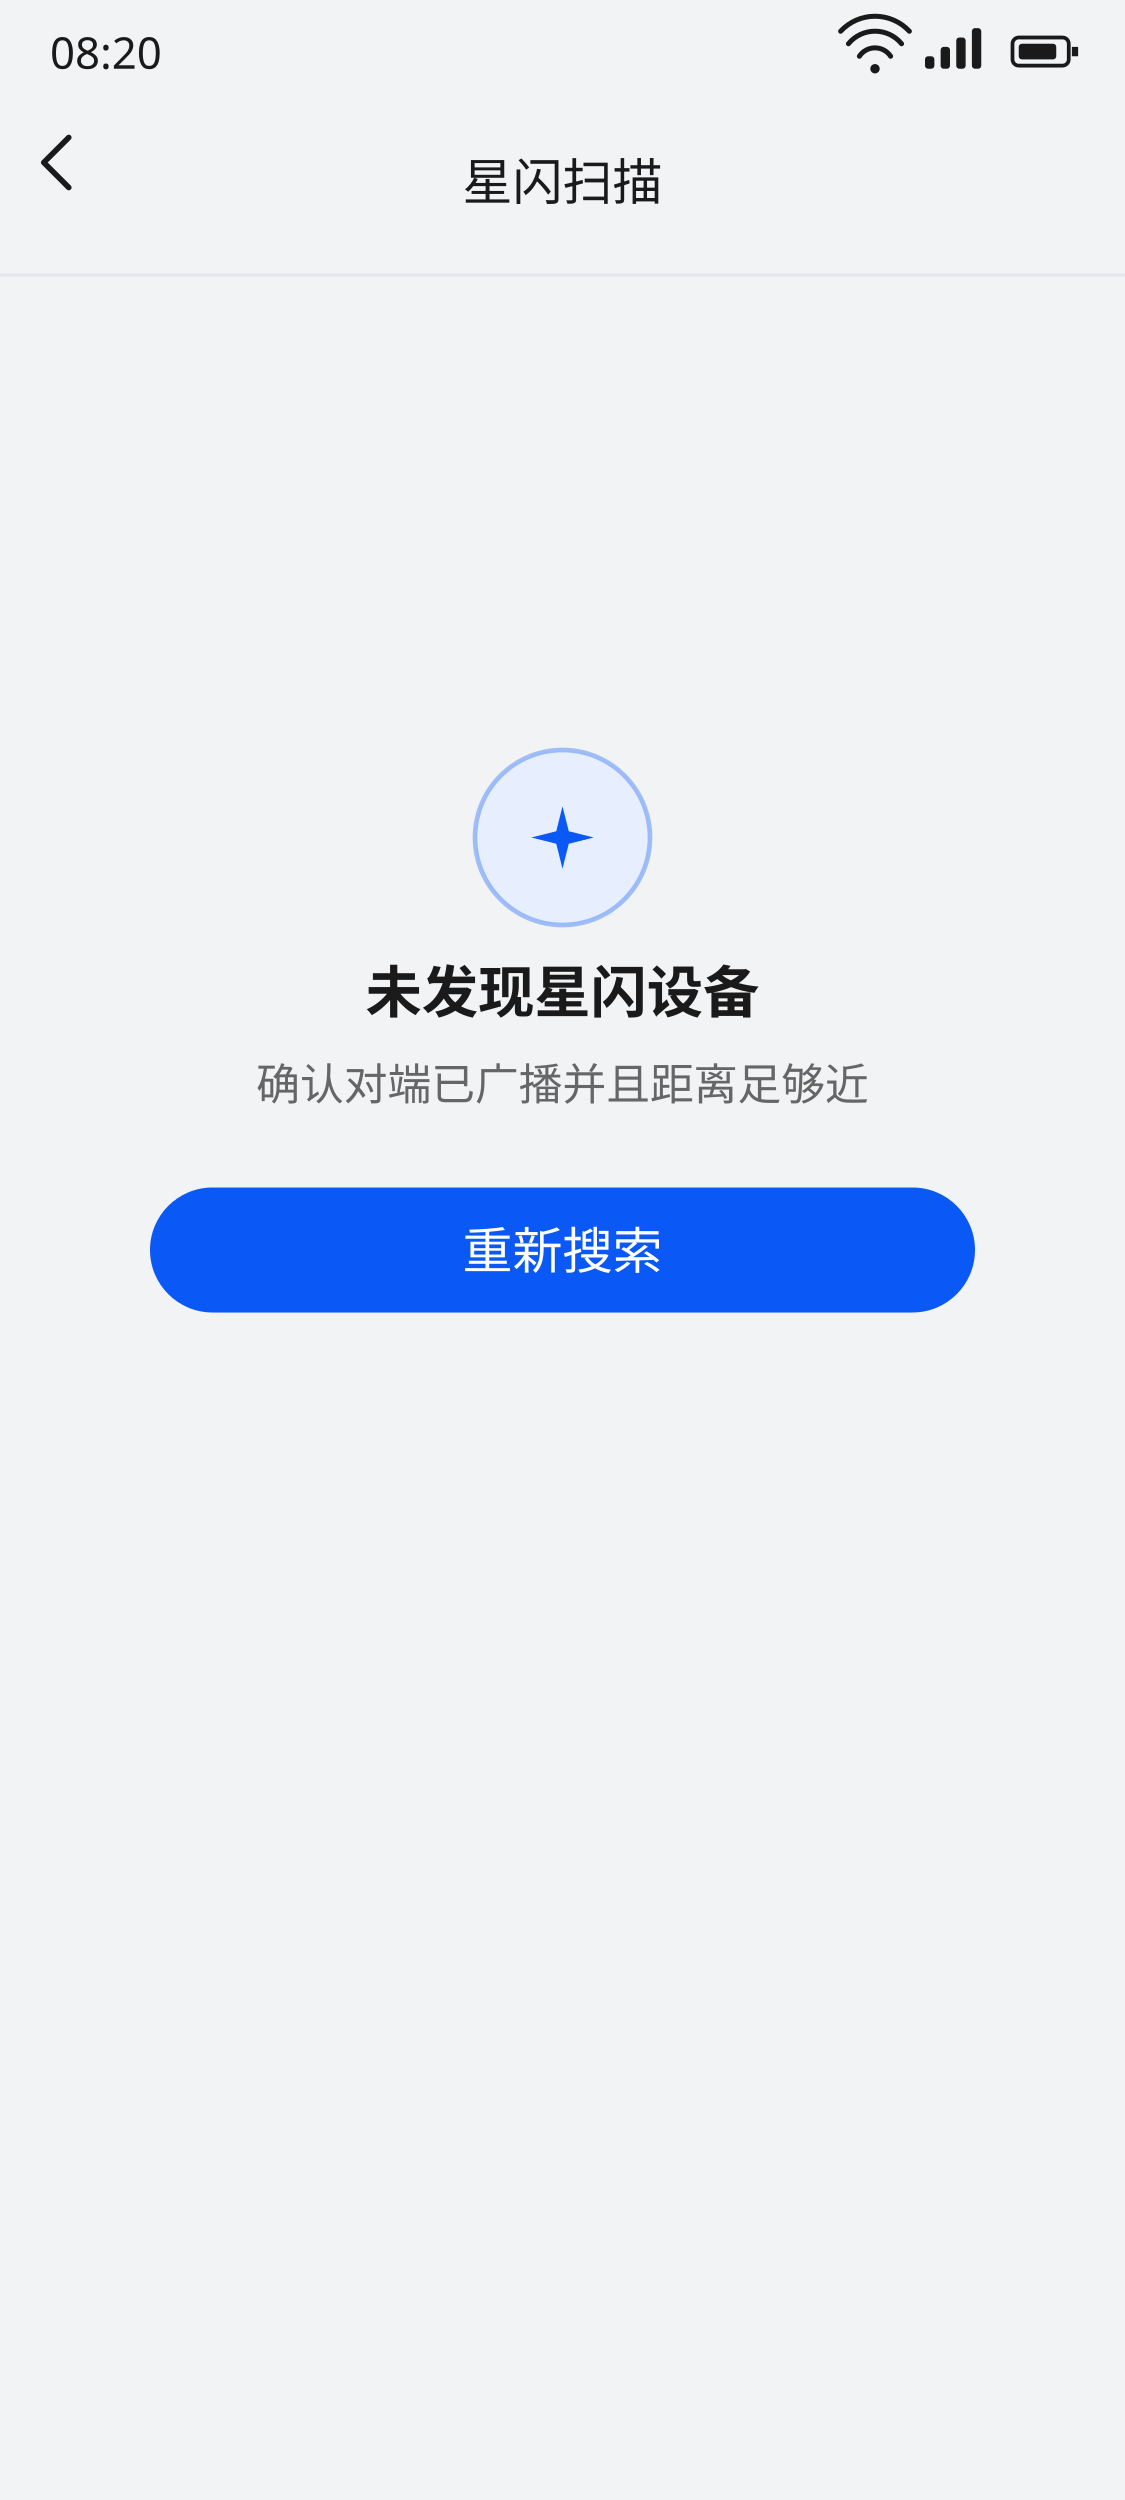
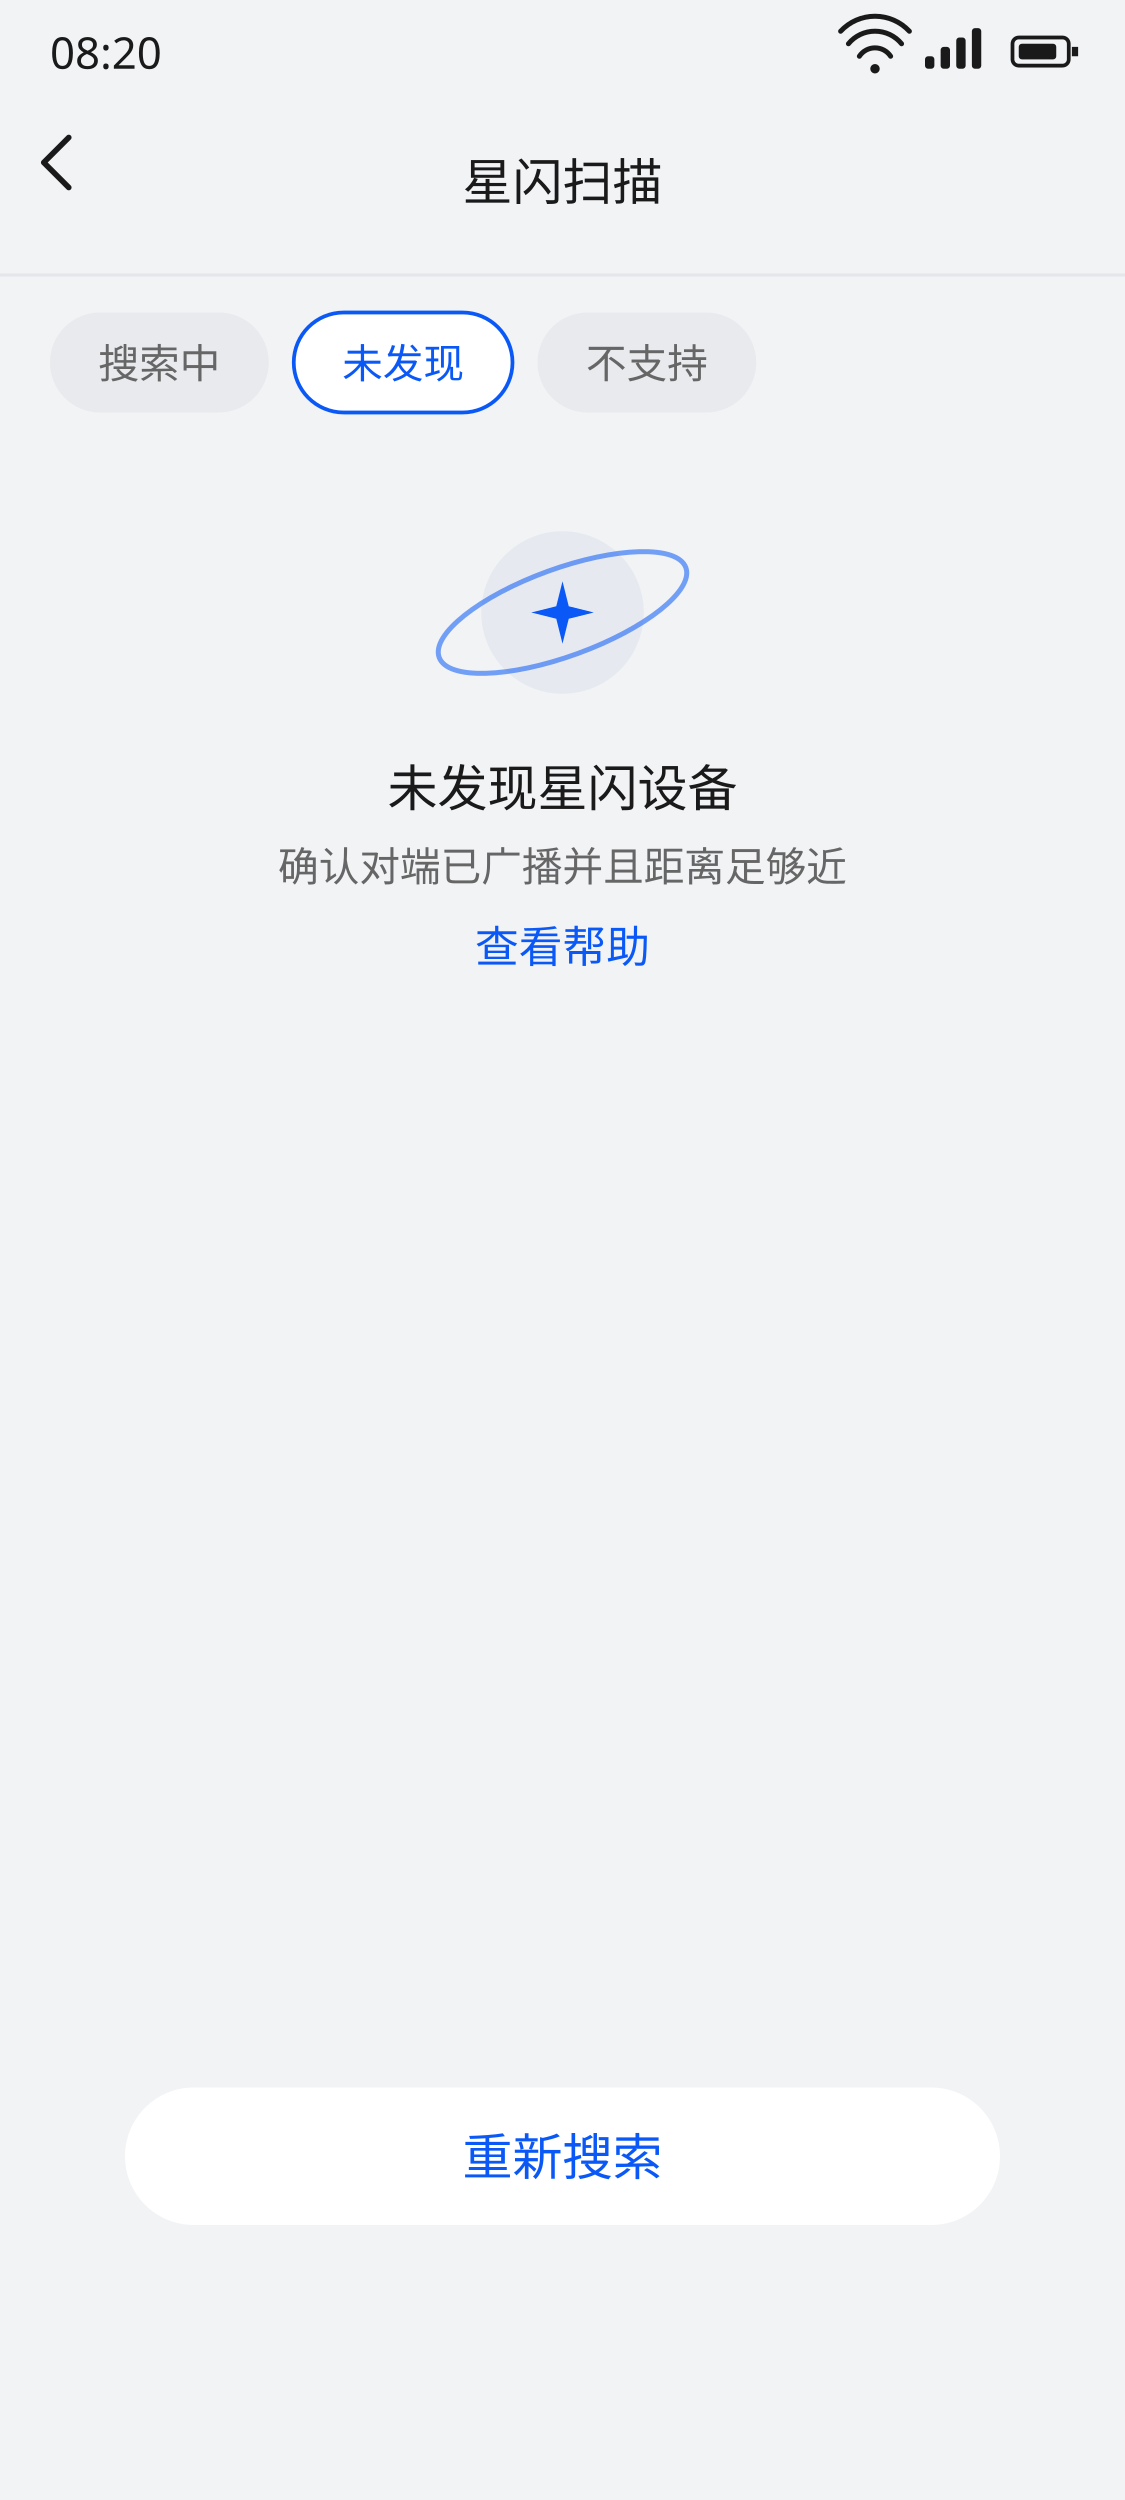
<svg xmlns="http://www.w3.org/2000/svg" width="360" height="800" viewBox="0 0 360 800">
  <rect width="360" height="800" fill="#F1F3F5" />
  <text x="16" y="22" fill="#1A1A1A" font-size="14" font-weight="500" font-family="'WenQuanYi Micro Hei', sans-serif" text-anchor="start">08:20</text>
  <circle cx="280" cy="22" r="1.5" fill="#1A1A1A" />
  <path d="M275 18 A6 6 0 0 1 285 18" fill="none" stroke="#1A1A1A" stroke-width="1.6" stroke-linecap="round" stroke-linejoin="round" />
  <path d="M271.5 14 A11 11 0 0 1 288.5 14" fill="none" stroke="#1A1A1A" stroke-width="1.6" stroke-linecap="round" stroke-linejoin="round" />
  <path d="M269 10 A15 15 0 0 1 291 10" fill="none" stroke="#1A1A1A" stroke-width="1.6" stroke-linecap="round" stroke-linejoin="round" />
  <rect x="296" y="18" width="3" height="4" rx="1" fill="#1A1A1A" />
  <rect x="301" y="15" width="3" height="7" rx="1" fill="#1A1A1A" />
  <rect x="306" y="12" width="3" height="10" rx="1" fill="#1A1A1A" />
  <rect x="311" y="9" width="3" height="13" rx="1" fill="#1A1A1A" />
  <rect x="324" y="12" width="18" height="9" rx="2" fill="none" stroke="#1A1A1A" stroke-width="1.2" />
  <rect x="343" y="15" width="2" height="3" rx="0" fill="#1A1A1A" />
  <rect x="326" y="14" width="12" height="5" rx="1" fill="#1A1A1A" />
  <path d="M22 44 L14 52 L22 60" fill="none" stroke="#1A1A1A" stroke-width="1.8" stroke-linecap="round" stroke-linejoin="round" />
  <text x="180.0" y="64" fill="#1A1A1A" font-size="16" font-weight="500" font-family="'WenQuanYi Micro Hei', sans-serif" text-anchor="middle">星闪扫描</text>
  <line x1="0" y1="88" x2="360" y2="88" stroke="#E5E6EB" stroke-width="1" />
-   <circle cx="180.0" cy="268" r="28" fill="#E7EFFE" />
-   <circle cx="180.0" cy="268" r="28" fill="none" stroke="#0A59F7" stroke-width="1.5" opacity="0.35" />
-   <path d="M180.0 258 L182.0 266 L190.0 268 L182.0 270 L180.0 278 L178.0 270 L170.0 268 L178.0 266 Z" fill="#0A59F7" />
-   <text x="180.0" y="324" fill="#1A1A1A" font-size="18" font-weight="700" font-family="'WenQuanYi Micro Hei', sans-serif" text-anchor="middle">未发现星闪设备</text>
-   <text x="180.0" y="352" fill="#666666" font-size="14" font-weight="400" font-family="'WenQuanYi Micro Hei', sans-serif" text-anchor="middle">确认对端已广播并且距离足够近</text>
-   <rect x="48" y="380" width="264" height="40" rx="20" fill="#0A59F7" />
-   <text x="180.0" y="406" fill="#FFFFFF" font-size="16" font-weight="500" font-family="'WenQuanYi Micro Hei', sans-serif" text-anchor="middle">重新搜索</text>
+   <rect x="16" y="100" width="70" height="32" rx="16" fill="#E8EAEE" />
+   <text x="51.0" y="121" fill="#666666" font-size="13" font-weight="400" font-family="'WenQuanYi Micro Hei', sans-serif" text-anchor="middle">搜索中</text>
+   <rect x="94" y="100" width="70" height="32" rx="16" fill="#FFFFFF" stroke="#0A59F7" stroke-width="1.2" />
+   <text x="129.0" y="121" fill="#0A59F7" font-size="13" font-weight="500" font-family="'WenQuanYi Micro Hei', sans-serif" text-anchor="middle">未发现</text>
+   <rect x="172" y="100" width="70" height="32" rx="16" fill="#E8EAEE" />
+   <text x="207.0" y="121" fill="#666666" font-size="13" font-weight="400" font-family="'WenQuanYi Micro Hei', sans-serif" text-anchor="middle">不支持</text>
+   <circle cx="180.0" cy="196" r="26" fill="#E6EAF0" />
+   <ellipse cx="180.0" cy="196" rx="42" ry="14" fill="none" stroke="#0A59F7" stroke-width="1.6" opacity="0.55" transform="rotate(-20 180.0 196)" />
+   <path d="M180.0 186 L182.0 194 L190.0 196 L182.0 198 L180.0 206 L178.0 198 L170.0 196 L178.0 194 Z" fill="#0A59F7" />
+   <text x="180.0" y="258" fill="#1A1A1A" font-size="16" font-weight="500" font-family="'WenQuanYi Micro Hei', sans-serif" text-anchor="middle">未发现星闪设备</text>
+   <text x="180.0" y="282" fill="#666666" font-size="13" font-weight="400" font-family="'WenQuanYi Micro Hei', sans-serif" text-anchor="middle">确认对端已广播并且距离足够近</text>
+   <text x="180.0" y="308" fill="#0A59F7" font-size="14" font-weight="500" font-family="'WenQuanYi Micro Hei', sans-serif" text-anchor="middle">查看帮助</text>
+   <rect x="40" y="668" width="280" height="44" rx="22" fill="#FFFFFF" />
+   <text x="180.0" y="696" fill="#0A59F7" font-size="16" font-weight="500" font-family="'WenQuanYi Micro Hei', sans-serif" text-anchor="middle">重新搜索</text>
</svg>
